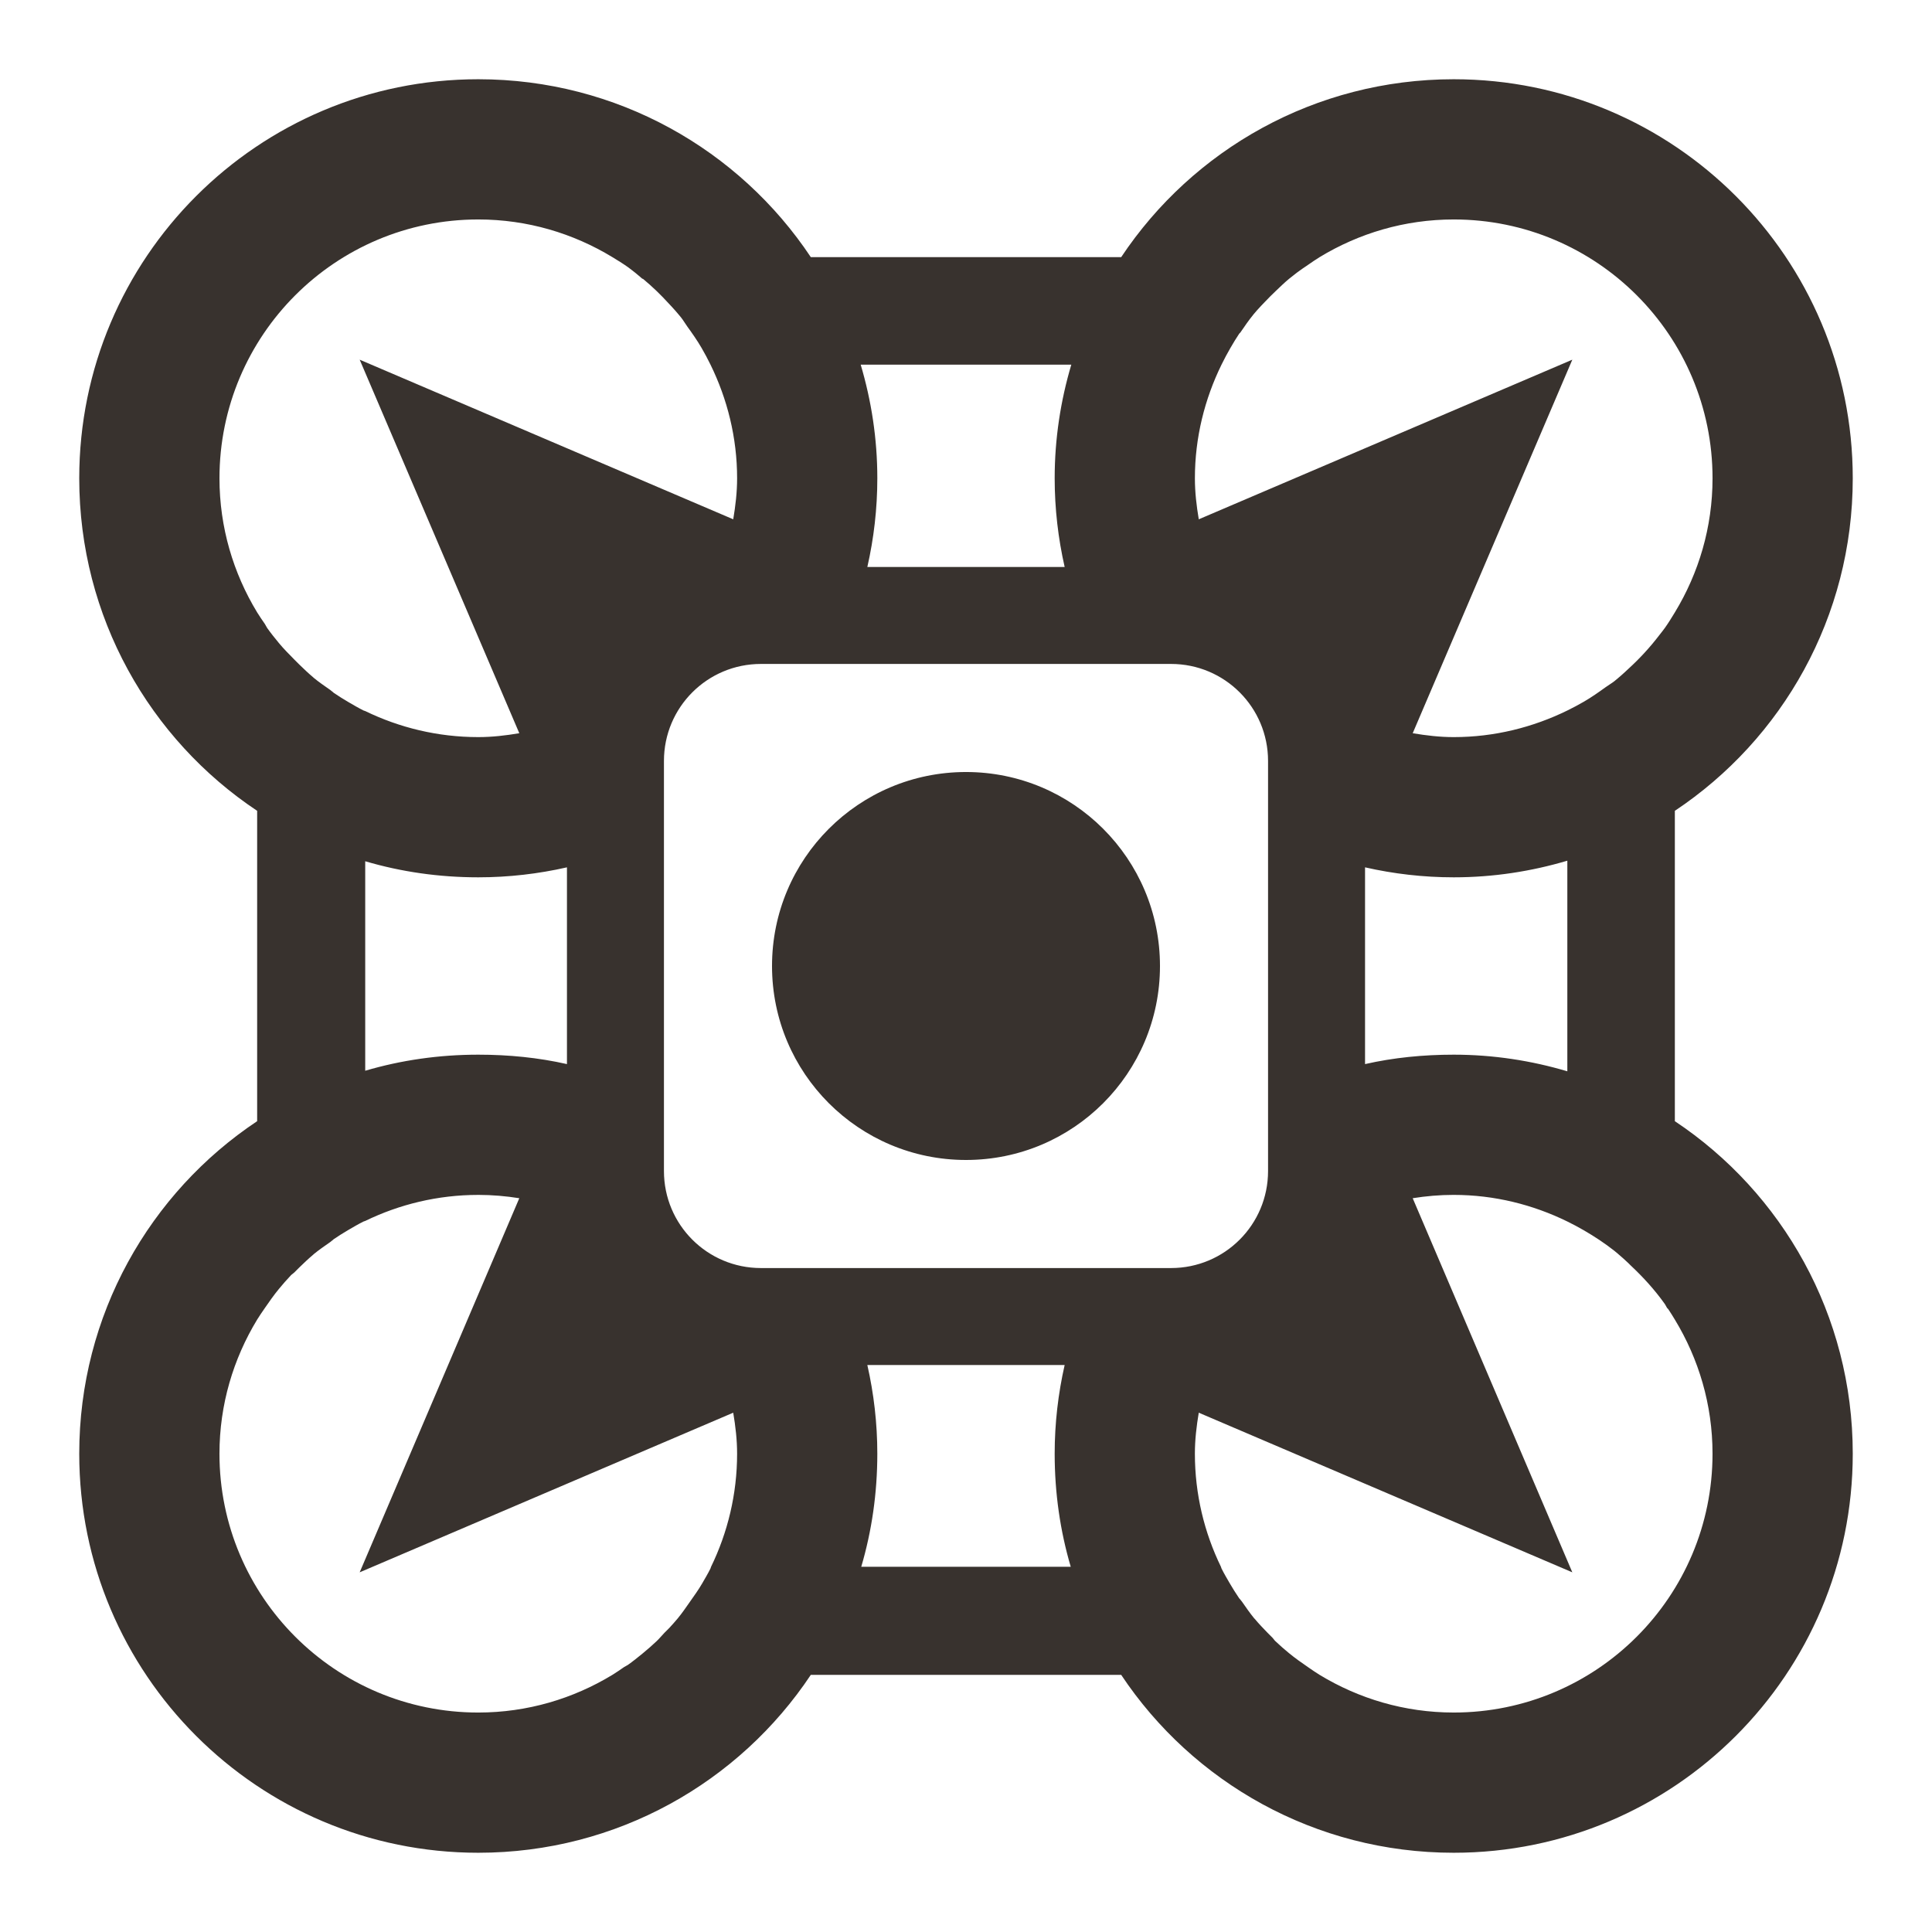
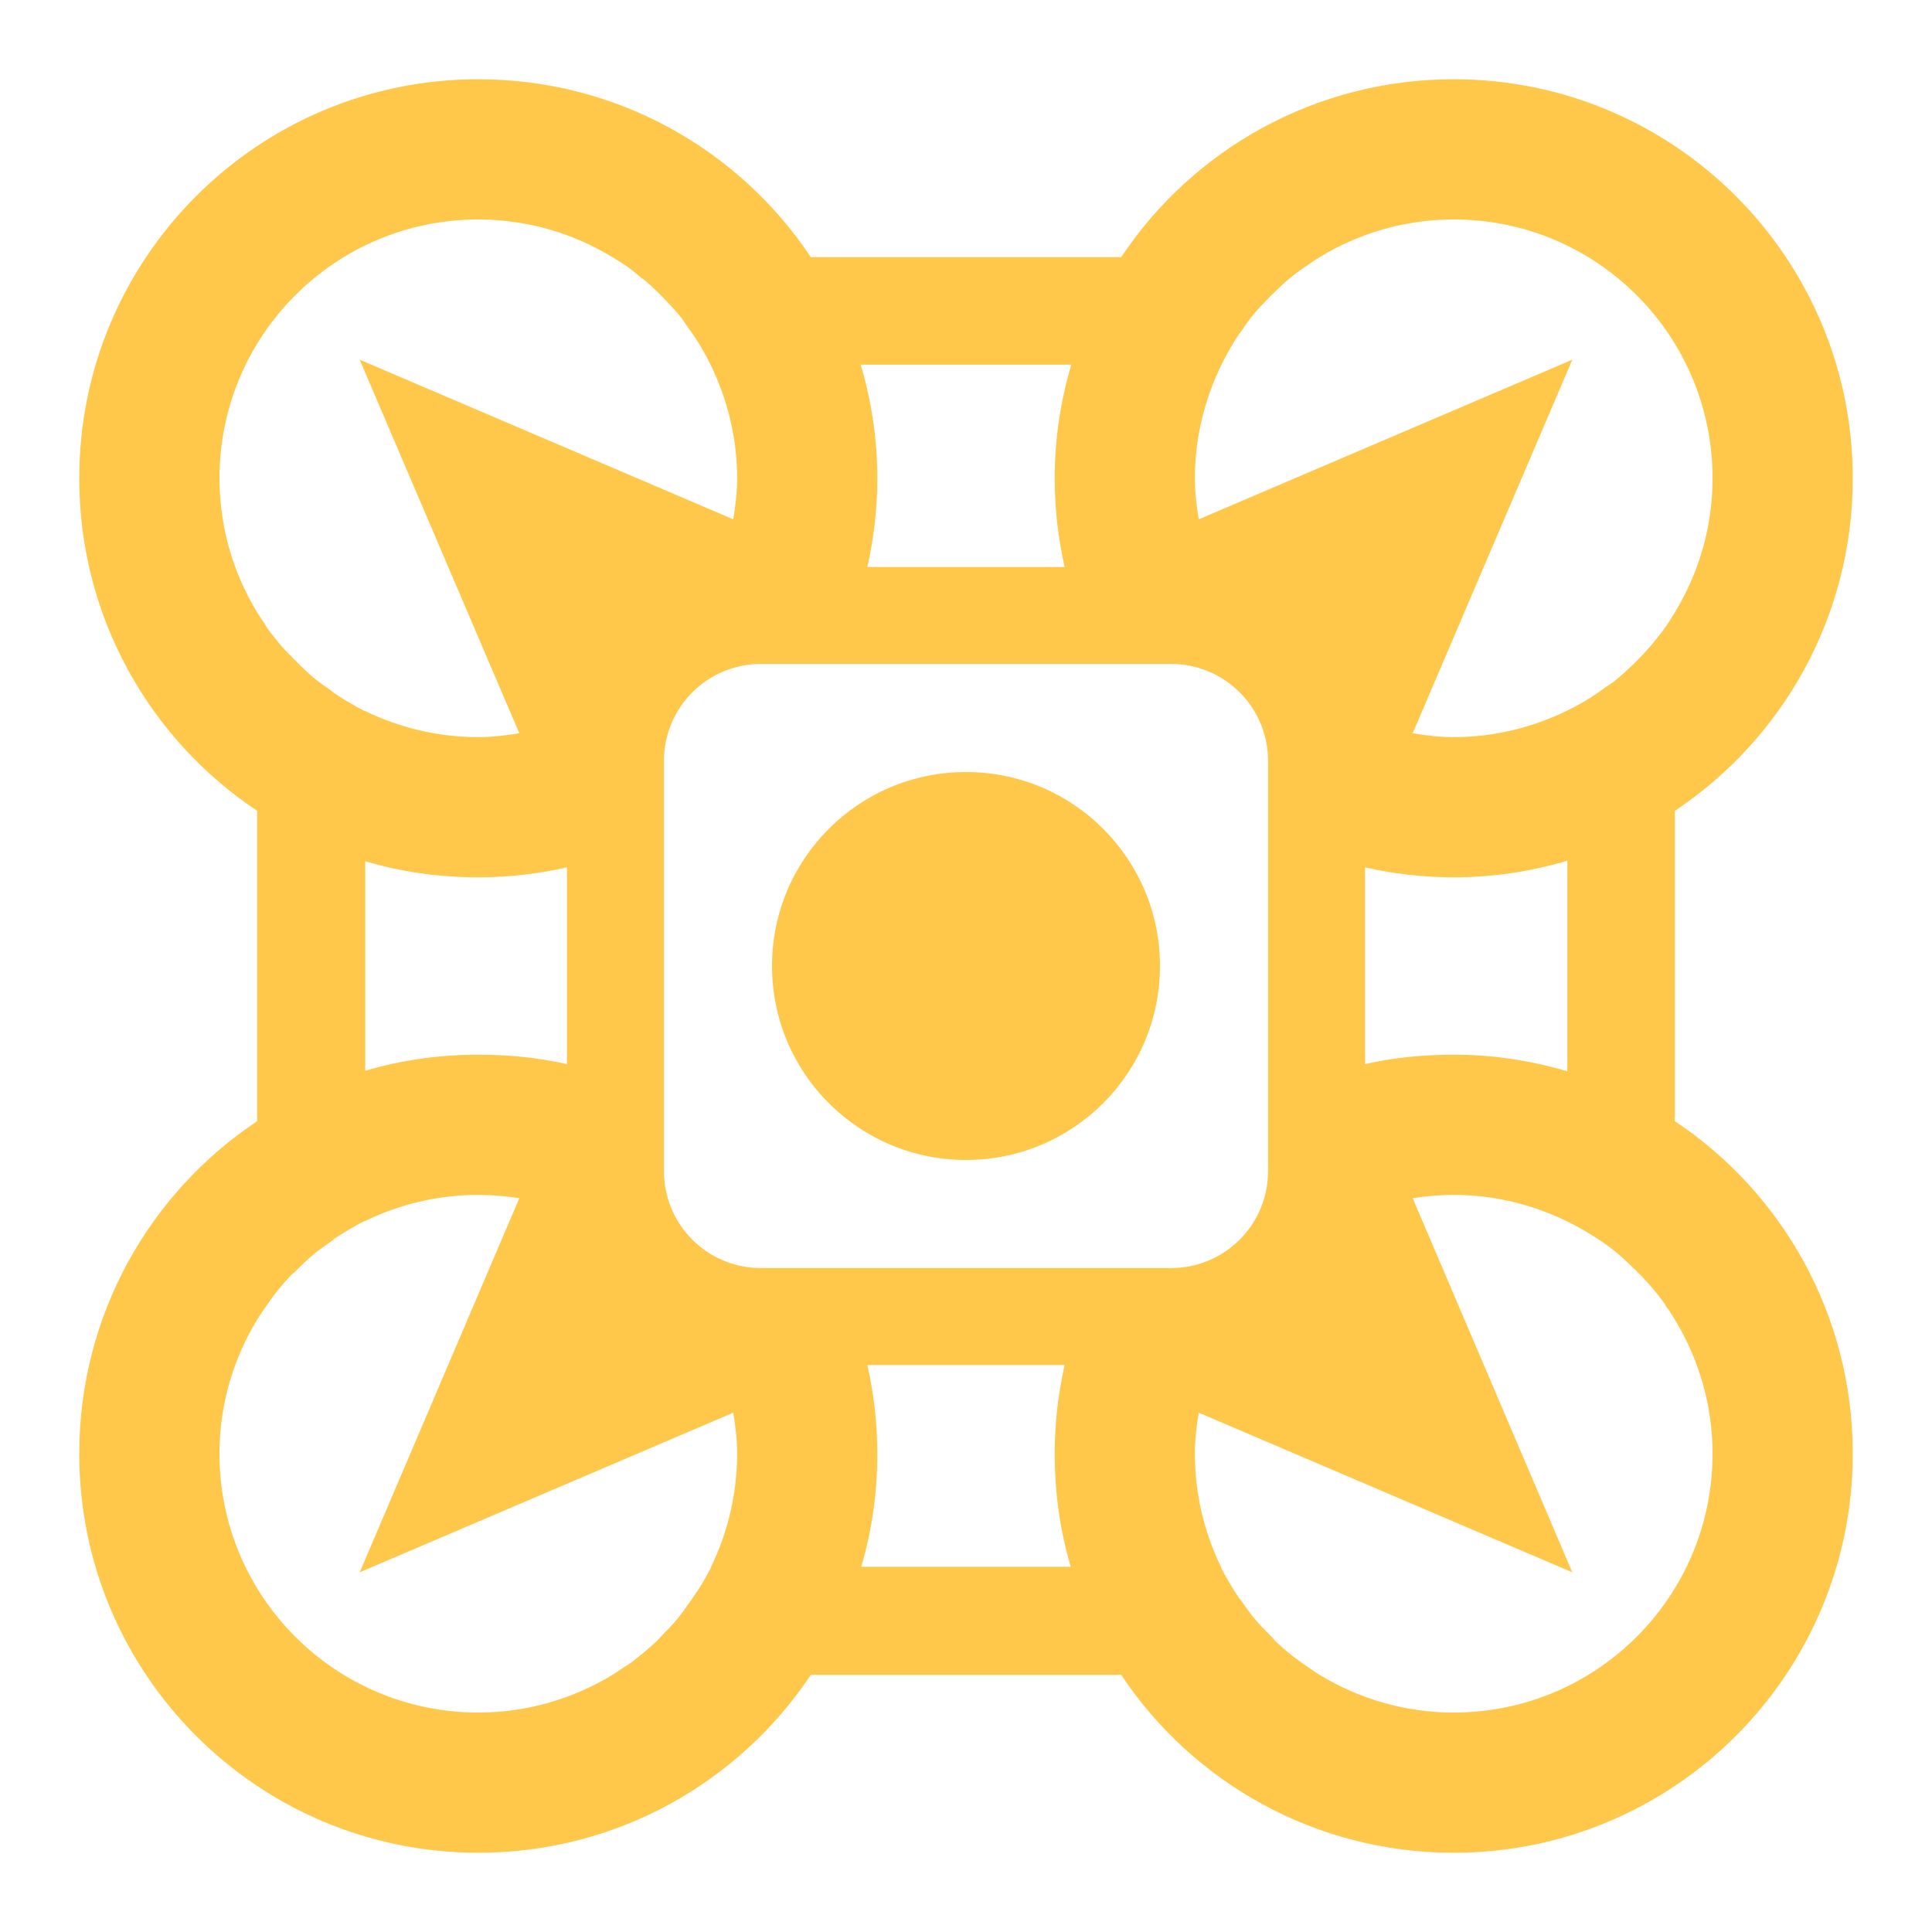
- <svg xmlns="http://www.w3.org/2000/svg" width="800px" height="800px" viewBox="0 0 512 512" version="1.1" id="svg1">
+ <svg xmlns="http://www.w3.org/2000/svg" width="800px" height="800px" viewBox="0 0 512 512" version="1.1" id="svg1" xml:space="preserve">
  <defs id="defs1" />
-   <path fill="#000000" d="m126.75,21c-58.404,0-105.75,47.345-105.75,105.75 0,36.758 18.684,69.174 47.147,88.125v82.25c-28.463,18.95-47.147,51.365-47.147,88.125 0,58.403 47.346,105.75 105.75,105.75 36.759,0 69.174-18.684 88.125-47.147h82.25c18.951,28.463 51.366,47.147 88.125,47.147 58.404,0 105.75-47.347 105.75-105.75 0-36.76-18.684-69.175-47.147-88.125v-82.25c28.463-18.951 47.147-51.367 47.147-88.125 0-58.406-47.346-105.75-105.75-105.75-36.759,0-69.174,18.684-88.125,47.147h-82.25c-18.951-28.463-51.366-47.147-88.125-47.147zm0,37.159c13.023,0 25.173,3.687 35.544,9.988 1.399.85 2.784,1.7 4.113,2.644 .654.464 1.273.983 1.909,1.469 .659.503 1.27,1.089 1.909,1.616 .029.022.117-.022.147,0 2.478,2.046 4.739,4.239 6.903,6.609 .541.591 1.095,1.153 1.616,1.762 .538.632 1.101,1.258 1.616,1.909 .589.742 1.058,1.583 1.616,2.35 1.348,1.861 2.658,3.731 3.819,5.728 .822,1.415 1.626,2.928 2.35,4.406 4.451,9.093 7.05,19.302 7.05,30.109 0,3.72-.431,7.314-1.028,10.869l-98.994-42.3 42.3,98.994c-3.555.597-7.149,1.028-10.869,1.028-10.738,0-20.914-2.506-29.962-6.903-.136-.065-.305-.079-.44-.146-1.346-.666-2.673-1.454-3.966-2.203-1.364-.79-2.664-1.617-3.966-2.497-.058-.036-.09-.109-.147-.147-.262-.178-.475-.405-.734-.587-1.49-1.043-3.006-2.076-4.406-3.231-.051-.043-.093-.102-.147-.147-1.281-1.068-2.473-2.22-3.672-3.378-.453-.436-.881-.874-1.322-1.322-1.411-1.439-2.832-2.847-4.112-4.406-1.062-1.287-2.117-2.602-3.084-3.966-.229-.324-.363-.701-.587-1.028-.699-1.021-1.412-2.024-2.056-3.084-6.301-10.37-9.988-22.521-9.988-35.544 0-37.887 30.705-68.591 68.591-68.591zm258.5,0c37.886,0 68.591,30.704 68.591,68.591 0,13.023-3.687,25.173-9.988,35.544-.85,1.399-1.7,2.784-2.644,4.112-.464.654-.983,1.273-1.469,1.909-2.479,3.245-5.217,6.214-8.225,8.959-.591.541-1.153,1.095-1.762,1.616-.632.538-1.257,1.101-1.909,1.616-.742.588-1.583,1.058-2.35,1.616-1.861,1.348-3.73,2.657-5.728,3.819-1.415.823-2.928,1.626-4.406,2.35-9.093,4.451-19.302,7.05-30.109,7.05-3.72,0-7.314-.432-10.869-1.028l42.3-98.994-98.994,42.3c-.597-3.555-1.028-7.149-1.028-10.869 0-10.808 2.599-21.017 7.05-30.109 .724-1.478 1.528-2.992 2.35-4.406 .754-1.297 1.516-2.578 2.35-3.819 .076-.114.216-.18.294-.294 1.132-1.663 2.256-3.295 3.525-4.847 .287-.35.587-.684.881-1.028 .698-.82 1.468-1.565 2.203-2.35 .906-.965 1.831-1.879 2.791-2.791 1.15-1.093 2.3-2.22 3.525-3.231 .67-.553 1.365-1.088 2.056-1.616 .947-.724 1.951-1.381 2.938-2.056 1.021-.699 2.024-1.412 3.084-2.056 10.371-6.301 22.521-9.988 35.544-9.988zm-157.156,38.481h55.812c-2.836,9.552-4.406,19.636-4.406,30.109 0,8.078.928,15.941 2.644,23.5h-52.288c1.715-7.559 2.644-15.422 2.644-23.5 0-10.473-1.571-20.557-4.406-30.109zm-26.438,79.312h108.688c14.21,0 25.703,11.493 25.703,25.703v108.688c0,14.21-11.493,25.703-25.703,25.703h-108.688c-14.21,0-25.703-11.493-25.703-25.703v-108.688c0-14.21 11.493-25.703 25.703-25.703zm54.344,28.641c-28.41,0-51.406,22.996-51.406,51.406s22.996,51.406 51.406,51.406 51.406-22.996 51.406-51.406-22.996-51.406-51.406-51.406zm159.359,23.5v55.812c-9.552-2.835-19.637-4.406-30.109-4.406-8.078,0-15.941.781-23.5,2.497v-52.141c7.559,1.716 15.422,2.644 23.5,2.644 10.473,0 20.557-1.571 30.109-4.406zm-318.572.147c9.501,2.803 19.553,4.259 29.962,4.259 8.078,0 15.941-.928 23.5-2.644v52.141c-7.559-1.715-15.422-2.497-23.5-2.497-10.409,0-20.461,1.457-29.962,4.259v-55.519zm29.962,88.419c3.715,0 7.314.317 10.869.881l-42.3,99.141 98.994-42.3c.597,3.554 1.028,7.149 1.028,10.869 0,10.737-2.506,20.914-6.903,29.962-.065.136-.079.3-.147.44-.665,1.346-1.454,2.673-2.203,3.966-.984,1.699-2.109,3.246-3.231,4.847-1.043,1.49-2.076,3.006-3.231,4.407-.71.855-1.453,1.677-2.203,2.497-.421.461-.888.871-1.322,1.322-.7.725-1.325,1.51-2.056,2.203-1.186,1.13-2.407,2.187-3.672,3.231s-2.629,2.137-3.966,3.085c-.319.226-.705.365-1.028.587-1.026.702-2.018,1.409-3.084,2.056-10.371,6.301-22.521,9.988-35.544,9.988-37.886,0-68.591-30.706-68.591-68.59 0-13.024 3.687-25.173 9.988-35.544 .644-1.06 1.357-2.063 2.056-3.084 1.15-1.682 2.383-3.425 3.672-4.994 1.044-1.265 2.101-2.486 3.231-3.672 .263-.278.613-.461.881-.734 .441-.447.869-.886 1.322-1.322 1.199-1.159 2.391-2.31 3.672-3.378 .051-.05.093-.102.147-.147 1.4-1.156 2.916-2.188 4.406-3.231 .257-.179.476-.411.734-.587 .058-.036.091-.109.147-.147 1.295-.875 2.609-1.711 3.966-2.497 1.293-.749 2.619-1.538 3.966-2.203 .136-.065.304-.081.44-.146 9.049-4.398 19.225-6.903 29.962-6.903zm258.5,0c10.807,0 21.017,2.599 30.109,7.05 1.478.724 2.991,1.528 4.406,2.35 2.83,1.645 5.528,3.419 8.078,5.434 .298.237.587.493.881.734 .963.787 1.873,1.659 2.791,2.497 .205.188.385.395.587.587 3.349,3.133 6.439,6.526 9.106,10.281 .226.32.367.706.587,1.028 .076.112.218.186.294.294 .616.912 1.19,1.848 1.762,2.791 6.301,10.371 9.988,22.52 9.988,35.544 0,37.884-30.705,68.59-68.591,68.59-13.023,0-25.173-3.687-35.544-9.988-1.06-.642-2.063-1.358-3.084-2.056-1.681-1.15-3.425-2.383-4.994-3.672-1.265-1.044-2.486-2.101-3.672-3.231-.278-.263-.461-.614-.734-.881-.448-.442-.886-.869-1.322-1.322-1.158-1.198-2.31-2.39-3.378-3.672-.043-.05-.102-.096-.147-.147-1.155-1.401-2.188-2.916-3.231-4.407-.179-.257-.411-.475-.587-.734-.036-.058-.109-.091-.147-.147-.875-1.297-1.71-2.61-2.497-3.966-.749-1.292-1.538-2.62-2.203-3.966-.065-.136-.081-.304-.147-.44-4.397-9.048-6.903-19.225-6.903-29.962 0-3.72.431-7.314 1.028-10.869l98.994,42.3-42.3-99.141c3.555-.564 7.154-.881 10.869-.881zm-155.394,45.091h52.288c-1.715,7.559-2.644,15.422-2.644,23.5 0,10.409 1.457,20.461 4.259,29.962h-55.519c2.803-9.502 4.259-19.553 4.259-29.962 0-8.078-.928-15.941-2.644-23.5z" id="path1" style="fill:#38322e;fill-opacity:1" />
+   <path fill="#000000" d="m126.75,21c-58.404,0-105.75,47.345-105.75,105.75 0,36.758 18.684,69.174 47.147,88.125v82.25c-28.463,18.95-47.147,51.365-47.147,88.125 0,58.403 47.346,105.75 105.75,105.75 36.759,0 69.174-18.684 88.125-47.147h82.25c18.951,28.463 51.366,47.147 88.125,47.147 58.404,0 105.75-47.347 105.75-105.75 0-36.76-18.684-69.175-47.147-88.125v-82.25c28.463-18.951 47.147-51.367 47.147-88.125 0-58.406-47.346-105.75-105.75-105.75-36.759,0-69.174,18.684-88.125,47.147h-82.25c-18.951-28.463-51.366-47.147-88.125-47.147zm0,37.159c13.023,0 25.173,3.687 35.544,9.988 1.399.85 2.784,1.7 4.113,2.644 .654.464 1.273.983 1.909,1.469 .659.503 1.27,1.089 1.909,1.616 .029.022.117-.022.147,0 2.478,2.046 4.739,4.239 6.903,6.609 .541.591 1.095,1.153 1.616,1.762 .538.632 1.101,1.258 1.616,1.909 .589.742 1.058,1.583 1.616,2.35 1.348,1.861 2.658,3.731 3.819,5.728 .822,1.415 1.626,2.928 2.35,4.406 4.451,9.093 7.05,19.302 7.05,30.109 0,3.72-.431,7.314-1.028,10.869l-98.994-42.3 42.3,98.994c-3.555.597-7.149,1.028-10.869,1.028-10.738,0-20.914-2.506-29.962-6.903-.136-.065-.305-.079-.44-.146-1.346-.666-2.673-1.454-3.966-2.203-1.364-.79-2.664-1.617-3.966-2.497-.058-.036-.09-.109-.147-.147-.262-.178-.475-.405-.734-.587-1.49-1.043-3.006-2.076-4.406-3.231-.051-.043-.093-.102-.147-.147-1.281-1.068-2.473-2.22-3.672-3.378-.453-.436-.881-.874-1.322-1.322-1.411-1.439-2.832-2.847-4.112-4.406-1.062-1.287-2.117-2.602-3.084-3.966-.229-.324-.363-.701-.587-1.028-.699-1.021-1.412-2.024-2.056-3.084-6.301-10.37-9.988-22.521-9.988-35.544 0-37.887 30.705-68.591 68.591-68.591zm258.5,0c37.886,0 68.591,30.704 68.591,68.591 0,13.023-3.687,25.173-9.988,35.544-.85,1.399-1.7,2.784-2.644,4.112-.464.654-.983,1.273-1.469,1.909-2.479,3.245-5.217,6.214-8.225,8.959-.591.541-1.153,1.095-1.762,1.616-.632.538-1.257,1.101-1.909,1.616-.742.588-1.583,1.058-2.35,1.616-1.861,1.348-3.73,2.657-5.728,3.819-1.415.823-2.928,1.626-4.406,2.35-9.093,4.451-19.302,7.05-30.109,7.05-3.72,0-7.314-.432-10.869-1.028l42.3-98.994-98.994,42.3c-.597-3.555-1.028-7.149-1.028-10.869 0-10.808 2.599-21.017 7.05-30.109 .724-1.478 1.528-2.992 2.35-4.406 .754-1.297 1.516-2.578 2.35-3.819 .076-.114.216-.18.294-.294 1.132-1.663 2.256-3.295 3.525-4.847 .287-.35.587-.684.881-1.028 .698-.82 1.468-1.565 2.203-2.35 .906-.965 1.831-1.879 2.791-2.791 1.15-1.093 2.3-2.22 3.525-3.231 .67-.553 1.365-1.088 2.056-1.616 .947-.724 1.951-1.381 2.938-2.056 1.021-.699 2.024-1.412 3.084-2.056 10.371-6.301 22.521-9.988 35.544-9.988zm-157.156,38.481h55.812c-2.836,9.552-4.406,19.636-4.406,30.109 0,8.078.928,15.941 2.644,23.5h-52.288c1.715-7.559 2.644-15.422 2.644-23.5 0-10.473-1.571-20.557-4.406-30.109zm-26.438,79.312h108.688c14.21,0 25.703,11.493 25.703,25.703v108.688c0,14.21-11.493,25.703-25.703,25.703h-108.688c-14.21,0-25.703-11.493-25.703-25.703v-108.688c0-14.21 11.493-25.703 25.703-25.703zm54.344,28.641c-28.41,0-51.406,22.996-51.406,51.406s22.996,51.406 51.406,51.406 51.406-22.996 51.406-51.406-22.996-51.406-51.406-51.406zm159.359,23.5v55.812c-9.552-2.835-19.637-4.406-30.109-4.406-8.078,0-15.941.781-23.5,2.497v-52.141c7.559,1.716 15.422,2.644 23.5,2.644 10.473,0 20.557-1.571 30.109-4.406zm-318.572.147c9.501,2.803 19.553,4.259 29.962,4.259 8.078,0 15.941-.928 23.5-2.644v52.141c-7.559-1.715-15.422-2.497-23.5-2.497-10.409,0-20.461,1.457-29.962,4.259v-55.519zm29.962,88.419c3.715,0 7.314.317 10.869.881l-42.3,99.141 98.994-42.3c.597,3.554 1.028,7.149 1.028,10.869 0,10.737-2.506,20.914-6.903,29.962-.065.136-.079.3-.147.44-.665,1.346-1.454,2.673-2.203,3.966-.984,1.699-2.109,3.246-3.231,4.847-1.043,1.49-2.076,3.006-3.231,4.407-.71.855-1.453,1.677-2.203,2.497-.421.461-.888.871-1.322,1.322-.7.725-1.325,1.51-2.056,2.203-1.186,1.13-2.407,2.187-3.672,3.231s-2.629,2.137-3.966,3.085c-.319.226-.705.365-1.028.587-1.026.702-2.018,1.409-3.084,2.056-10.371,6.301-22.521,9.988-35.544,9.988-37.886,0-68.591-30.706-68.591-68.59 0-13.024 3.687-25.173 9.988-35.544 .644-1.06 1.357-2.063 2.056-3.084 1.15-1.682 2.383-3.425 3.672-4.994 1.044-1.265 2.101-2.486 3.231-3.672 .263-.278.613-.461.881-.734 .441-.447.869-.886 1.322-1.322 1.199-1.159 2.391-2.31 3.672-3.378 .051-.05.093-.102.147-.147 1.4-1.156 2.916-2.188 4.406-3.231 .257-.179.476-.411.734-.587 .058-.036.091-.109.147-.147 1.295-.875 2.609-1.711 3.966-2.497 1.293-.749 2.619-1.538 3.966-2.203 .136-.065.304-.081.44-.146 9.049-4.398 19.225-6.903 29.962-6.903zm258.5,0c10.807,0 21.017,2.599 30.109,7.05 1.478.724 2.991,1.528 4.406,2.35 2.83,1.645 5.528,3.419 8.078,5.434 .298.237.587.493.881.734 .963.787 1.873,1.659 2.791,2.497 .205.188.385.395.587.587 3.349,3.133 6.439,6.526 9.106,10.281 .226.32.367.706.587,1.028 .076.112.218.186.294.294 .616.912 1.19,1.848 1.762,2.791 6.301,10.371 9.988,22.52 9.988,35.544 0,37.884-30.705,68.59-68.591,68.59-13.023,0-25.173-3.687-35.544-9.988-1.06-.642-2.063-1.358-3.084-2.056-1.681-1.15-3.425-2.383-4.994-3.672-1.265-1.044-2.486-2.101-3.672-3.231-.278-.263-.461-.614-.734-.881-.448-.442-.886-.869-1.322-1.322-1.158-1.198-2.31-2.39-3.378-3.672-.043-.05-.102-.096-.147-.147-1.155-1.401-2.188-2.916-3.231-4.407-.179-.257-.411-.475-.587-.734-.036-.058-.109-.091-.147-.147-.875-1.297-1.71-2.61-2.497-3.966-.749-1.292-1.538-2.62-2.203-3.966-.065-.136-.081-.304-.147-.44-4.397-9.048-6.903-19.225-6.903-29.962 0-3.72.431-7.314 1.028-10.869l98.994,42.3-42.3-99.141c3.555-.564 7.154-.881 10.869-.881zm-155.394,45.091h52.288c-1.715,7.559-2.644,15.422-2.644,23.5 0,10.409 1.457,20.461 4.259,29.962h-55.519c2.803-9.502 4.259-19.553 4.259-29.962 0-8.078-.928-15.941-2.644-23.5z" id="path1" style="fill:#ffc84a;fill-opacity:1" />
</svg>
